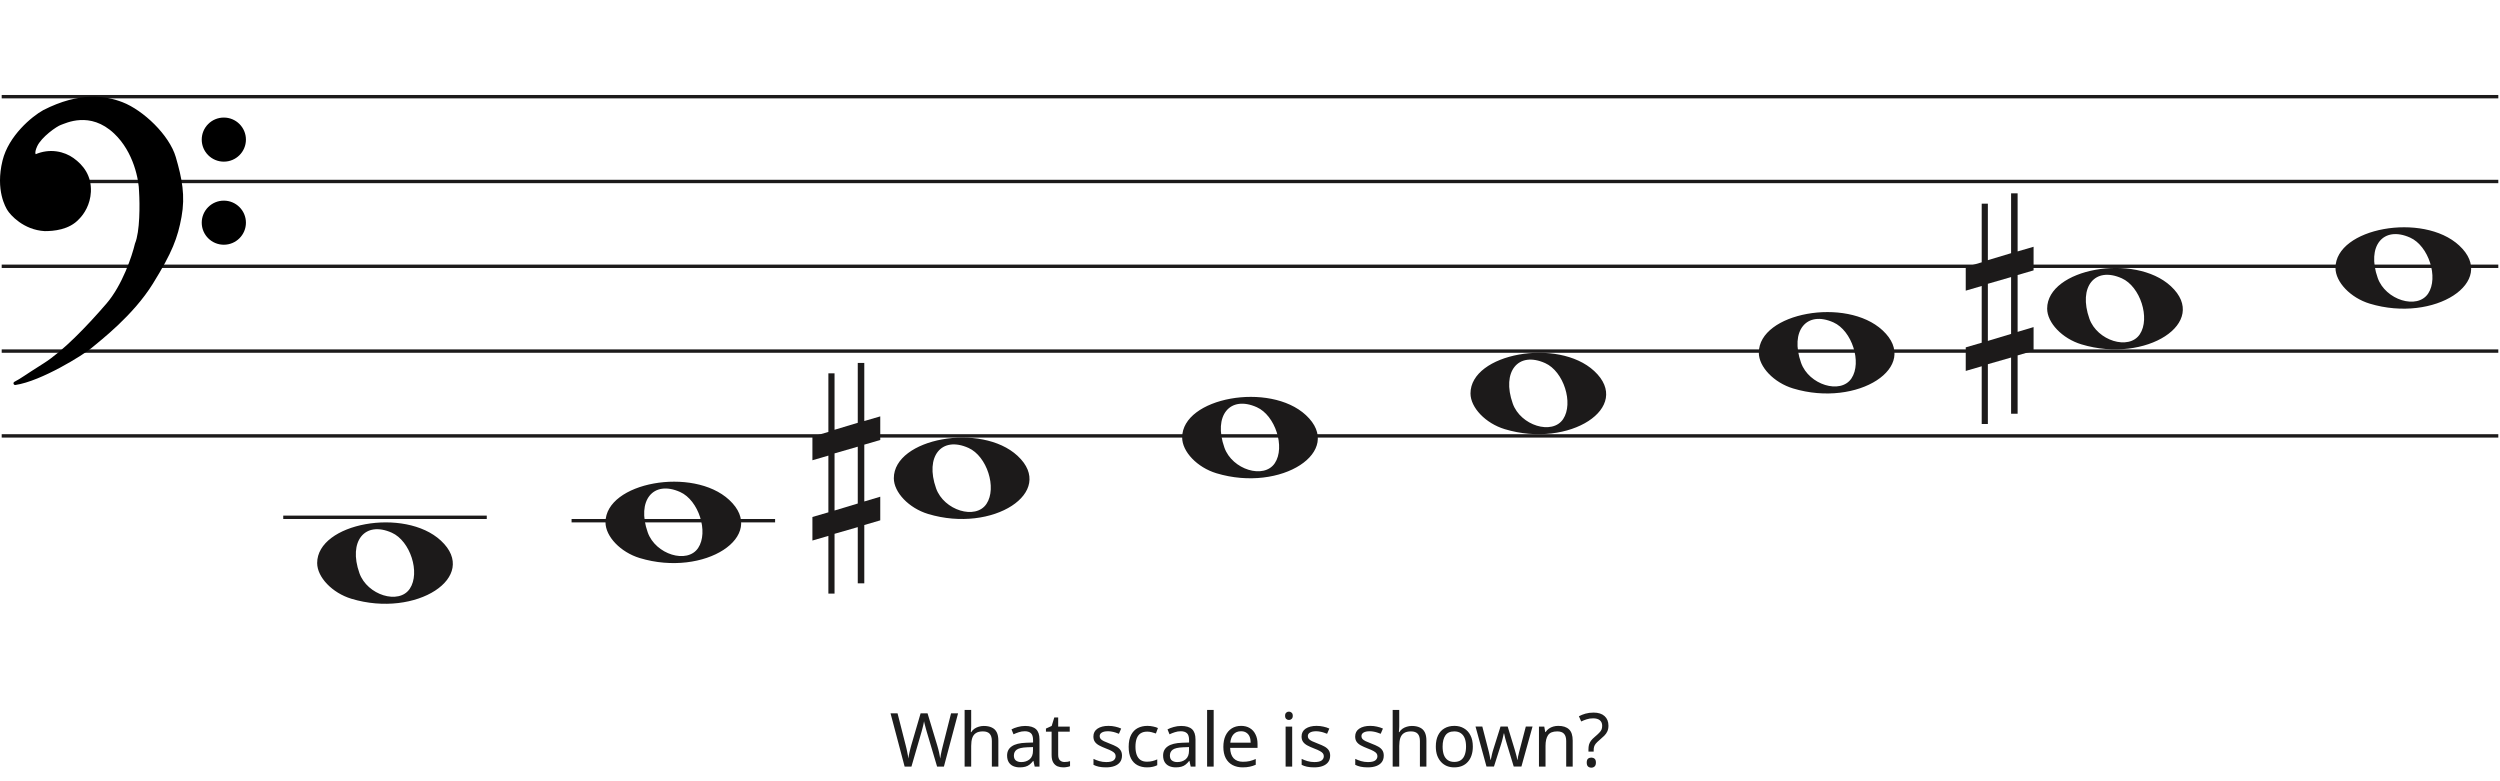
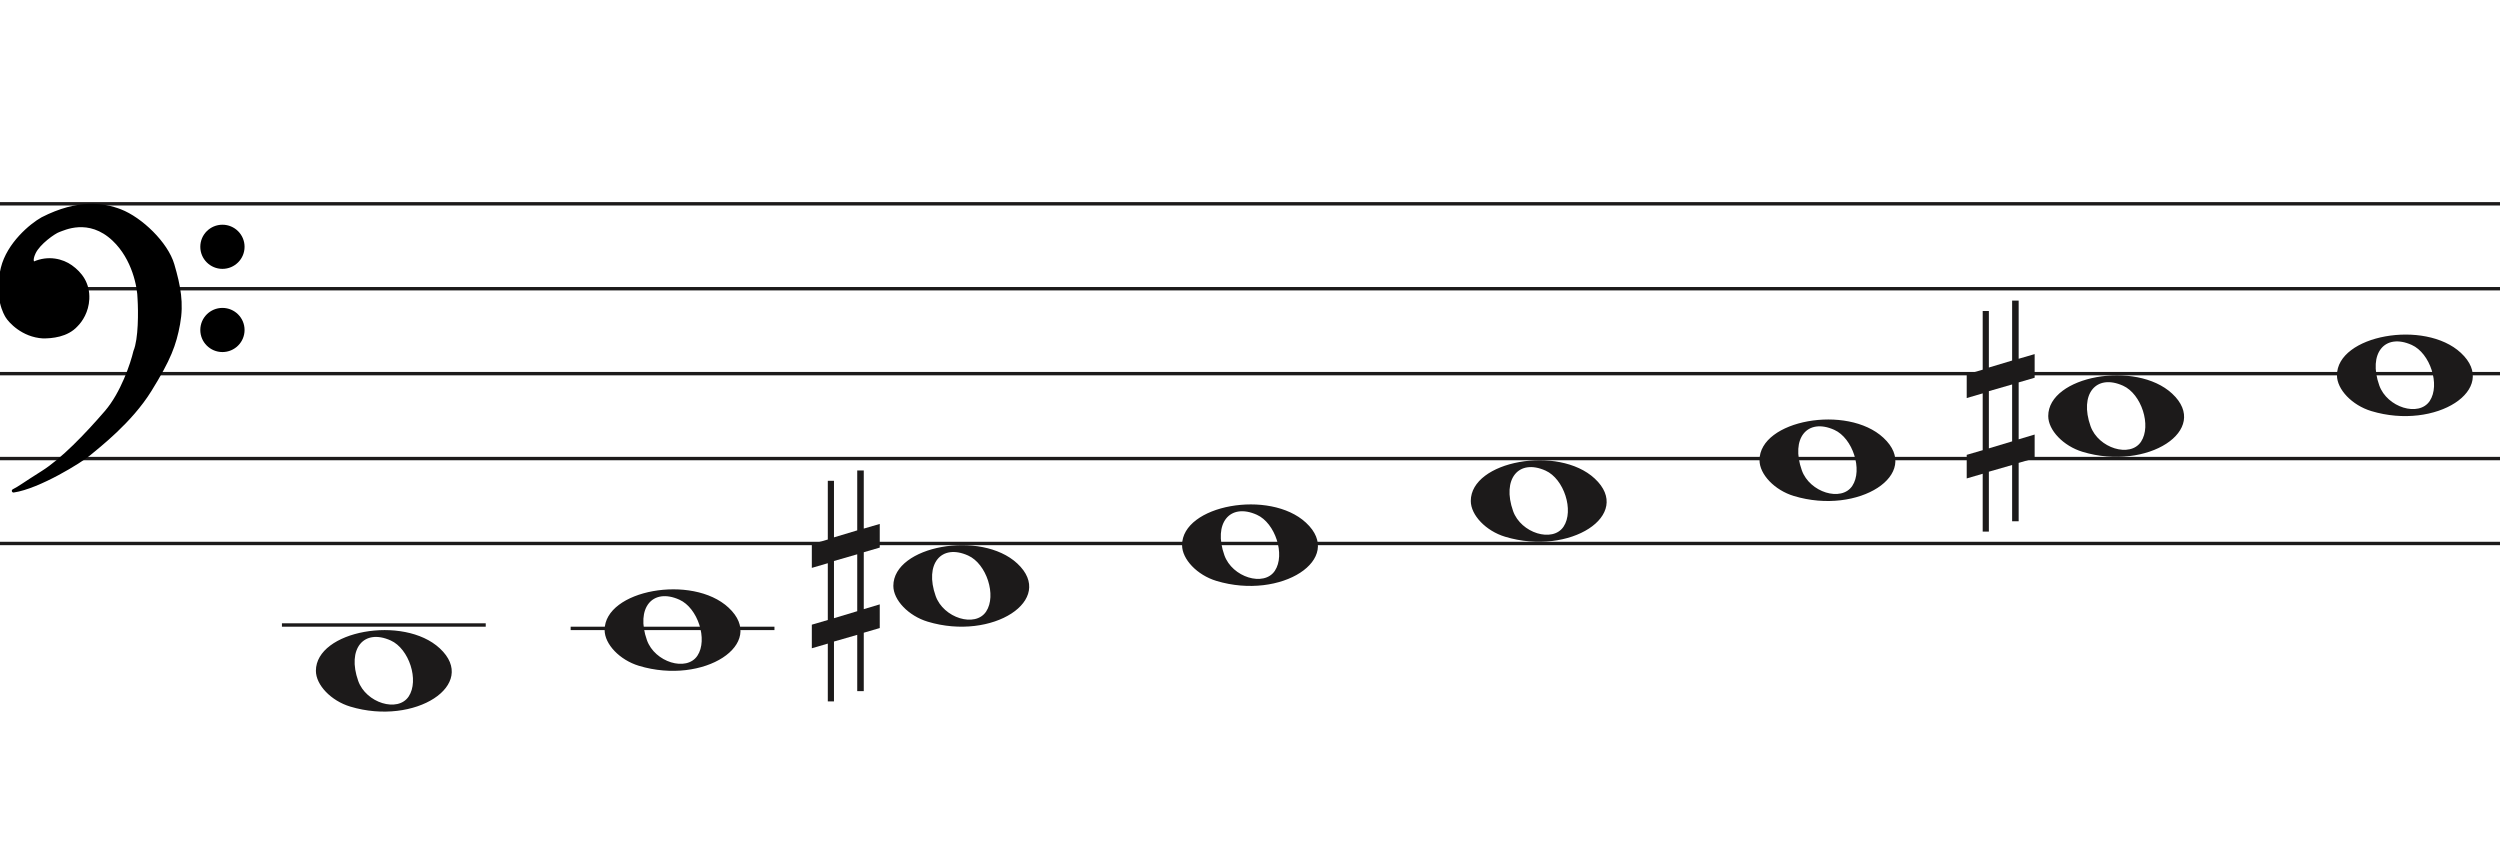
- <svg xmlns="http://www.w3.org/2000/svg" width="737" height="230" viewBox="0 0 737 230" fill="none">
+ <svg xmlns="http://www.w3.org/2000/svg" width="736" height="249" viewBox="0.5 -31.5 736 249" fill="none">
  <line x1="0.5" y1="28.5" x2="736.5" y2="28.5" stroke="#1C1A1A" />
  <line x1="0.5" y1="53.5" x2="736.5" y2="53.5" stroke="#1C1A1A" />
  <line x1="0.5" y1="78.5" x2="736.5" y2="78.5" stroke="#1C1A1A" />
  <line x1="0.5" y1="103.5" x2="736.5" y2="103.5" stroke="#1C1A1A" />
  <line x1="0.5" y1="128.5" x2="736.5" y2="128.5" stroke="#1C1A1A" />
  <path d="M273.597 151.514C267.953 149.805 263.5 145.161 263.5 140.984C263.5 129.16 289.313 124.481 299.973 134.372C311.5 145.069 292.688 157.295 273.597 151.514H273.597ZM290.815 148.544C293.955 143.829 290.953 134.486 285.513 132.048C277.525 128.467 272.629 134.569 275.956 143.959C278.257 150.453 287.619 153.343 290.815 148.544Z" fill="#1C1A1A" />
  <path d="M188.597 164.514C182.953 162.805 178.5 158.161 178.5 153.984C178.5 142.16 204.313 137.481 214.973 147.372C226.5 158.069 207.688 170.295 188.597 164.514H188.597ZM205.815 161.544C208.955 156.829 205.953 147.486 200.513 145.048C192.525 141.467 187.629 147.569 190.956 156.959C193.257 163.453 202.619 166.343 205.815 161.544Z" fill="#1C1A1A" />
  <path d="M103.597 176.514C97.953 174.805 93.5 170.161 93.5 165.984C93.5 154.16 119.313 149.481 129.973 159.372C141.5 170.069 122.688 182.295 103.597 176.514H103.597ZM120.815 173.544C123.955 168.829 120.953 159.486 115.513 157.048C107.525 153.467 102.629 159.569 105.956 168.959C108.257 175.453 117.619 178.343 120.815 173.544Z" fill="#1C1A1A" />
  <path d="M358.597 139.514C352.953 137.805 348.5 133.161 348.5 128.984C348.5 117.16 374.313 112.481 384.973 122.372C396.5 133.069 377.688 145.295 358.597 139.514H358.597ZM375.815 136.544C378.955 131.829 375.953 122.486 370.513 120.048C362.525 116.467 357.629 122.569 360.956 131.959C363.257 138.453 372.619 141.343 375.815 136.544Z" fill="#1C1A1A" />
  <path d="M698.597 89.514C692.953 87.805 688.5 83.161 688.5 78.984C688.5 67.16 714.313 62.481 724.973 72.373C736.5 83.069 717.688 95.295 698.597 89.514H698.597ZM715.815 86.544C718.955 81.829 715.953 72.486 710.513 70.048C702.525 66.467 697.629 72.569 700.956 81.959C703.257 88.453 712.619 91.343 715.815 86.544Z" fill="#1C1A1A" />
  <path d="M613.597 101.514C607.953 99.805 603.5 95.161 603.5 90.984C603.5 79.16 629.313 74.481 639.973 84.373C651.5 95.069 632.688 107.295 613.597 101.514H613.597ZM630.815 98.544C633.955 93.829 630.953 84.486 625.513 82.048C617.525 78.467 612.629 84.569 615.956 93.959C618.257 100.453 627.619 103.343 630.815 98.544Z" fill="#1C1A1A" />
  <path d="M528.597 114.514C522.953 112.805 518.5 108.161 518.5 103.984C518.5 92.16 544.313 87.481 554.973 97.373C566.5 108.069 547.688 120.295 528.597 114.514H528.597ZM545.815 111.544C548.955 106.829 545.953 97.486 540.513 95.048C532.525 91.467 527.629 97.569 530.956 106.959C533.257 113.453 542.619 116.343 545.815 111.544Z" fill="#1C1A1A" />
  <path d="M443.597 126.514C437.953 124.805 433.5 120.161 433.5 115.984C433.5 104.16 459.313 99.481 469.973 109.372C481.5 120.069 462.688 132.295 443.597 126.514H443.597ZM460.815 123.544C463.955 118.829 460.953 109.486 455.513 107.048C447.525 103.467 442.629 109.569 445.956 118.959C448.257 125.453 457.619 128.343 460.815 123.544Z" fill="#1C1A1A" />
  <path d="M246.023 150.5V133.658L252.868 131.682V148.438L246.023 150.5V150.5ZM259.5 146.426L254.794 147.837V131.081L259.5 129.706V122.746L254.794 124.12V107H252.868V124.64L246.023 126.698V110.05H244.206V127.332L239.5 128.71V135.685L244.206 134.31V151.034L239.5 152.405V159.351L244.206 157.976V175H246.023V157.368L252.868 155.398V171.96H254.794V154.775L259.5 153.397V146.426V146.426Z" fill="#1C1A1A" />
  <path d="M586.023 100.5V83.659L592.868 81.682V98.438L586.023 100.5V100.5ZM599.5 96.426L594.794 97.837V81.081L599.5 79.706V72.746L594.794 74.12V57H592.868V74.64L586.023 76.698V60.05H584.206V77.332L579.5 78.71V85.685L584.206 84.31V101.034L579.5 102.405V109.351L584.206 107.976V125H586.023V107.368L592.868 105.398V121.96H594.794V104.775L599.5 103.397V96.426V96.426Z" fill="#1C1A1A" />
  <path d="M26.623 102.24C24.296 104.193 11.97 111.891 4.476 113C6.602 111.891 7.273 111.225 13.089 107.565C18.806 103.967 25.84 96.694 31.768 89.817C36.51 84.315 39.411 75.619 40.268 71.959C41.789 68.32 41.722 60.164 41.499 56.54C41.461 53.028 39.91 44.605 34.005 39.014C26.623 32.026 19.129 35.909 17.787 36.352C16.444 36.796 11.858 40.013 10.516 42.897C9.443 45.204 10.069 45.929 10.516 46.003C14.773 44.117 18.85 45.2 21.372 47.001C24.168 48.998 26.517 51.992 26.294 56.54C26.115 60.179 24.324 62.863 22.982 64.194C20.186 67.3 15.699 67.633 13.201 67.633C7.161 67.3 3.365 62.974 2.575 61.643C2.246 61.088 -0.892 56.097 1.233 47.445C2.981 40.326 9.659 34.763 12.977 32.914C23.603 27.479 31.097 28.73 35.906 30.584C41.946 32.914 49.49 40.124 51.341 46.446C53.193 52.769 54.138 57.761 53.019 63.861C51.901 69.962 50.335 74.177 44.63 83.384C38.926 92.59 29.531 99.8 26.623 102.24Z" fill="black" />
  <path d="M4.476 113L4.245 112.557C4.029 112.67 3.925 112.922 4.001 113.154C4.076 113.387 4.308 113.53 4.55 113.495L4.476 113ZM26.623 102.24L26.301 101.857V101.857L26.623 102.24ZM44.63 83.384L45.056 83.647V83.647L44.63 83.384ZM51.341 46.446L51.821 46.306V46.306L51.341 46.446ZM35.906 30.584L36.086 30.118V30.118L35.906 30.584ZM12.977 32.914L12.749 32.469L12.741 32.473L12.734 32.477L12.977 32.914ZM1.233 47.445L1.718 47.564V47.564L1.233 47.445ZM2.575 61.643L2.145 61.898H2.145L2.575 61.643ZM13.201 67.633L13.173 68.132L13.187 68.133H13.201V67.633ZM22.982 64.194L22.63 63.839L22.62 63.849L22.61 63.859L22.982 64.194ZM26.294 56.54L25.794 56.516V56.516L26.294 56.54ZM21.372 47.001L21.663 46.594V46.594L21.372 47.001ZM10.516 46.003L10.435 46.496L10.582 46.52L10.719 46.46L10.516 46.003ZM10.516 42.897L10.97 43.108V43.108L10.516 42.897ZM17.787 36.352L17.943 36.827V36.827L17.787 36.352ZM34.005 39.014L33.661 39.378L34.005 39.014ZM41.499 56.54L40.999 56.546L40.999 56.558L41 56.571L41.499 56.54ZM40.268 71.959L39.807 71.766L39.791 71.804L39.781 71.844L40.268 71.959ZM31.768 89.817L31.389 89.491V89.491L31.768 89.817ZM13.089 107.565L13.355 107.988L13.089 107.565ZM4.476 113L4.55 113.495C8.389 112.926 13.41 110.687 17.723 108.377C22.042 106.065 25.741 103.633 26.944 102.624L26.623 102.24L26.301 101.857C25.178 102.8 21.55 105.194 17.251 107.496C12.947 109.8 8.058 111.964 4.403 112.505L4.476 113ZM26.623 102.24L26.944 102.624C29.828 100.204 39.299 92.937 45.056 83.647L44.63 83.384L44.205 83.12C38.553 92.243 29.234 99.397 26.301 101.857L26.623 102.24ZM44.63 83.384L45.056 83.647C50.782 74.405 52.378 70.131 53.511 63.951L53.019 63.861L52.527 63.771C51.423 69.793 49.888 73.949 44.205 83.12L44.63 83.384ZM53.019 63.861L53.511 63.951C54.65 57.736 53.68 52.655 51.821 46.306L51.341 46.446L50.861 46.587C52.705 52.883 53.625 57.785 52.527 63.771L53.019 63.861ZM51.341 46.446L51.821 46.306C50.863 43.034 48.453 39.581 45.549 36.665C42.642 33.747 39.189 31.315 36.086 30.118L35.906 30.584L35.726 31.051C38.663 32.184 42.002 34.521 44.84 37.371C47.681 40.223 49.968 43.536 50.861 46.587L51.341 46.446ZM35.906 30.584L36.086 30.118C31.155 28.216 23.512 26.963 12.749 32.469L12.977 32.914L13.205 33.359C23.693 27.994 31.038 29.243 35.726 31.051L35.906 30.584ZM12.977 32.914L12.734 32.477C11.025 33.429 8.484 35.316 6.147 37.865C3.811 40.414 1.648 43.657 0.747 47.325L1.233 47.445L1.718 47.564C2.565 44.114 4.615 41.016 6.885 38.541C9.153 36.066 11.611 34.247 13.22 33.35L12.977 32.914ZM1.233 47.445L0.747 47.325C-1.421 56.156 1.782 61.286 2.145 61.898L2.575 61.643L3.005 61.388C2.71 60.89 -0.362 56.037 1.718 47.564L1.233 47.445ZM2.575 61.643L2.145 61.898C2.579 62.63 3.776 64.094 5.628 65.419C7.489 66.75 10.037 67.959 13.173 68.132L13.201 67.633L13.228 67.133C10.324 66.973 7.955 65.854 6.21 64.606C4.457 63.352 3.361 61.987 3.005 61.388L2.575 61.643ZM13.201 67.633V68.133C15.703 68.133 20.398 67.811 23.353 64.528L22.982 64.194L22.61 63.859C19.973 66.789 15.695 67.133 13.201 67.133V67.633ZM22.982 64.194L23.334 64.549C24.744 63.151 26.607 60.354 26.793 56.565L26.294 56.54L25.794 56.516C25.623 60.003 23.904 62.575 22.63 63.839L22.982 64.194ZM26.294 56.54L26.793 56.565C27.028 51.794 24.548 48.654 21.663 46.594L21.372 47.001L21.082 47.408C23.789 49.341 26.007 52.191 25.794 56.516L26.294 56.54ZM21.372 47.001L21.663 46.594C19.021 44.708 14.757 43.577 10.314 45.545L10.516 46.003L10.719 46.46C14.789 44.657 18.68 45.693 21.082 47.408L21.372 47.001ZM10.516 46.003L10.598 45.509C10.597 45.509 10.575 45.505 10.545 45.473C10.516 45.441 10.465 45.366 10.439 45.206C10.385 44.873 10.45 44.225 10.97 43.108L10.516 42.897L10.063 42.686C9.509 43.876 9.35 44.744 9.452 45.368C9.559 46.023 9.966 46.419 10.435 46.496L10.516 46.003ZM10.516 42.897L10.97 43.108C11.592 41.771 13.001 40.304 14.469 39.096C15.195 38.498 15.92 37.976 16.542 37.578C17.176 37.173 17.67 36.917 17.943 36.827L17.787 36.352L17.63 35.878C17.232 36.009 16.649 36.322 16.004 36.735C15.347 37.156 14.589 37.701 13.834 38.324C12.338 39.555 10.783 41.139 10.063 42.686L10.516 42.897ZM17.787 36.352L17.943 36.827C18.683 36.583 20.782 35.544 23.656 35.396C26.498 35.25 30.079 35.987 33.661 39.378L34.005 39.014L34.348 38.651C30.548 35.054 26.692 34.238 23.605 34.397C20.552 34.554 18.233 35.678 17.63 35.878L17.787 36.352ZM34.005 39.014L33.661 39.378C39.432 44.84 40.962 53.108 40.999 56.546L41.499 56.54L41.999 56.535C41.961 52.947 40.389 44.37 34.348 38.651L34.005 39.014ZM41.499 56.54L41 56.571C41.111 58.367 41.183 61.294 41.038 64.219C40.893 67.166 40.531 70.035 39.807 71.766L40.268 71.959L40.73 72.151C41.527 70.244 41.892 67.216 42.037 64.269C42.184 61.3 42.111 58.337 41.998 56.51L41.499 56.54ZM40.268 71.959L39.781 71.844C38.931 75.476 36.053 84.079 31.389 89.491L31.768 89.817L32.146 90.144C36.967 84.551 39.891 75.762 40.755 72.073L40.268 71.959ZM31.768 89.817L31.389 89.491C25.461 96.368 18.47 103.587 12.822 107.142L13.089 107.565L13.355 107.988C19.142 104.346 26.218 97.021 32.146 90.144L31.768 89.817ZM13.089 107.565L12.822 107.142C9.909 108.975 8.283 110.059 7.124 110.821C5.967 111.581 5.285 112.014 4.245 112.557L4.476 113L4.708 113.443C5.793 112.877 6.509 112.422 7.673 111.657C8.834 110.894 10.452 109.815 13.355 107.988L13.089 107.565Z" fill="black" />
  <ellipse cx="65.985" cy="41.156" rx="6.515" ry="6.498" fill="black" />
  <ellipse cx="65.985" cy="65.647" rx="6.515" ry="6.498" fill="black" />
  <line x1="168.5" y1="153.5" x2="228.5" y2="153.5" stroke="#1C1A1A" />
  <line x1="83.5" y1="152.5" x2="143.5" y2="152.5" stroke="#1C1A1A" />
-   <path d="M282.44 210.292L278.26 226H276.258L273.2 215.704C273.112 215.396 273.024 215.081 272.936 214.758C272.848 214.435 272.767 214.127 272.694 213.834C272.62 213.541 272.554 213.291 272.496 213.086C272.452 212.866 272.422 212.705 272.408 212.602C272.393 212.705 272.364 212.866 272.32 213.086C272.29 213.291 272.239 213.541 272.166 213.834C272.092 214.127 272.012 214.443 271.924 214.78C271.85 215.103 271.762 215.433 271.66 215.77L268.69 226H266.688L262.53 210.292H264.598L267.04 219.884C267.128 220.221 267.208 220.559 267.282 220.896C267.355 221.219 267.421 221.541 267.48 221.864C267.553 222.172 267.612 222.473 267.656 222.766C267.7 223.059 267.744 223.345 267.788 223.624C267.832 223.331 267.876 223.03 267.92 222.722C267.978 222.414 268.044 222.099 268.118 221.776C268.191 221.439 268.272 221.101 268.36 220.764C268.448 220.427 268.536 220.097 268.624 219.774L271.396 210.292H273.442L276.324 219.84C276.426 220.177 276.522 220.522 276.61 220.874C276.698 221.211 276.778 221.541 276.852 221.864C276.925 222.187 276.984 222.502 277.028 222.81C277.086 223.103 277.138 223.375 277.182 223.624C277.226 223.257 277.284 222.876 277.358 222.48C277.431 222.069 277.519 221.644 277.622 221.204C277.724 220.764 277.834 220.317 277.952 219.862L280.372 210.292H282.44ZM286.305 214.186C286.305 214.465 286.29 214.751 286.261 215.044C286.246 215.337 286.224 215.601 286.195 215.836H286.327C286.576 215.425 286.892 215.088 287.273 214.824C287.654 214.56 288.08 214.362 288.549 214.23C289.018 214.083 289.502 214.01 290.001 214.01C290.954 214.01 291.746 214.164 292.377 214.472C293.022 214.765 293.506 215.227 293.829 215.858C294.152 216.489 294.313 217.31 294.313 218.322V226H292.399V218.454C292.399 217.501 292.186 216.789 291.761 216.32C291.336 215.851 290.668 215.616 289.759 215.616C288.879 215.616 288.19 215.785 287.691 216.122C287.192 216.445 286.833 216.929 286.613 217.574C286.408 218.205 286.305 218.982 286.305 219.906V226H284.369V209.28H286.305V214.186ZM302.215 214.01C303.652 214.01 304.715 214.325 305.405 214.956C306.094 215.587 306.439 216.591 306.439 217.97V226H305.031L304.657 224.328H304.569C304.231 224.753 303.879 225.113 303.513 225.406C303.161 225.685 302.75 225.89 302.281 226.022C301.826 226.154 301.269 226.22 300.609 226.22C299.905 226.22 299.267 226.095 298.695 225.846C298.137 225.597 297.697 225.215 297.375 224.702C297.052 224.174 296.891 223.514 296.891 222.722C296.891 221.549 297.353 220.647 298.277 220.016C299.201 219.371 300.623 219.019 302.545 218.96L304.547 218.894V218.19C304.547 217.207 304.334 216.525 303.909 216.144C303.483 215.763 302.882 215.572 302.105 215.572C301.489 215.572 300.902 215.667 300.345 215.858C299.787 216.034 299.267 216.239 298.783 216.474L298.189 215.022C298.702 214.743 299.311 214.509 300.015 214.318C300.719 214.113 301.452 214.01 302.215 214.01ZM302.787 220.302C301.32 220.361 300.301 220.595 299.729 221.006C299.171 221.417 298.893 221.996 298.893 222.744C298.893 223.404 299.091 223.888 299.487 224.196C299.897 224.504 300.418 224.658 301.049 224.658C302.046 224.658 302.875 224.387 303.535 223.844C304.195 223.287 304.525 222.436 304.525 221.292V220.236L302.787 220.302ZM313.799 224.636C314.092 224.636 314.393 224.614 314.701 224.57C315.009 224.511 315.258 224.453 315.449 224.394V225.868C315.243 225.971 314.95 226.051 314.569 226.11C314.187 226.183 313.821 226.22 313.469 226.22C312.853 226.22 312.281 226.117 311.753 225.912C311.239 225.692 310.821 225.318 310.499 224.79C310.176 224.262 310.015 223.521 310.015 222.568V215.704H308.343V214.78L310.037 214.01L310.807 211.502H311.951V214.208H315.361V215.704H311.951V222.524C311.951 223.243 312.119 223.778 312.457 224.13C312.809 224.467 313.256 224.636 313.799 224.636ZM330.763 222.744C330.763 223.507 330.572 224.145 330.191 224.658C329.809 225.171 329.267 225.56 328.563 225.824C327.859 226.088 327.023 226.22 326.055 226.22C325.233 226.22 324.522 226.154 323.921 226.022C323.334 225.89 322.813 225.707 322.359 225.472V223.712C322.828 223.947 323.393 224.167 324.053 224.372C324.727 224.563 325.409 224.658 326.099 224.658C327.081 224.658 327.793 224.504 328.233 224.196C328.673 223.873 328.893 223.448 328.893 222.92C328.893 222.627 328.812 222.363 328.651 222.128C328.489 221.893 328.196 221.659 327.771 221.424C327.36 221.189 326.766 220.925 325.989 220.632C325.226 220.339 324.573 220.045 324.031 219.752C323.488 219.459 323.07 219.107 322.777 218.696C322.483 218.285 322.337 217.757 322.337 217.112C322.337 216.115 322.74 215.345 323.547 214.802C324.368 214.259 325.439 213.988 326.759 213.988C327.477 213.988 328.145 214.061 328.761 214.208C329.391 214.34 329.978 214.531 330.521 214.78L329.861 216.32C329.538 216.173 329.193 216.049 328.827 215.946C328.475 215.829 328.115 215.741 327.749 215.682C327.382 215.609 327.008 215.572 326.627 215.572C325.835 215.572 325.226 215.704 324.801 215.968C324.39 216.217 324.185 216.562 324.185 217.002C324.185 217.325 324.28 217.603 324.471 217.838C324.661 218.058 324.977 218.278 325.417 218.498C325.871 218.703 326.473 218.953 327.221 219.246C327.969 219.525 328.607 219.811 329.135 220.104C329.663 220.397 330.066 220.757 330.345 221.182C330.623 221.593 330.763 222.113 330.763 222.744ZM338.122 226.22C337.081 226.22 336.149 226.007 335.328 225.582C334.521 225.157 333.883 224.497 333.414 223.602C332.959 222.707 332.732 221.563 332.732 220.17C332.732 218.718 332.974 217.537 333.458 216.628C333.942 215.719 334.595 215.051 335.416 214.626C336.252 214.201 337.198 213.988 338.254 213.988C338.855 213.988 339.435 214.054 339.992 214.186C340.549 214.303 341.004 214.45 341.356 214.626L340.762 216.232C340.41 216.1 339.999 215.975 339.53 215.858C339.061 215.741 338.621 215.682 338.21 215.682C337.418 215.682 336.765 215.851 336.252 216.188C335.739 216.525 335.357 217.024 335.108 217.684C334.859 218.344 334.734 219.165 334.734 220.148C334.734 221.087 334.859 221.886 335.108 222.546C335.357 223.206 335.731 223.705 336.23 224.042C336.729 224.379 337.352 224.548 338.1 224.548C338.745 224.548 339.31 224.482 339.794 224.35C340.293 224.218 340.747 224.057 341.158 223.866V225.582C340.762 225.787 340.322 225.941 339.838 226.044C339.369 226.161 338.797 226.22 338.122 226.22ZM348.208 214.01C349.646 214.01 350.709 214.325 351.398 214.956C352.088 215.587 352.432 216.591 352.432 217.97V226H351.024L350.65 224.328H350.562C350.225 224.753 349.873 225.113 349.506 225.406C349.154 225.685 348.744 225.89 348.274 226.022C347.82 226.154 347.262 226.22 346.602 226.22C345.898 226.22 345.26 226.095 344.688 225.846C344.131 225.597 343.691 225.215 343.368 224.702C343.046 224.174 342.884 223.514 342.884 222.722C342.884 221.549 343.346 220.647 344.27 220.016C345.194 219.371 346.617 219.019 348.538 218.96L350.54 218.894V218.19C350.54 217.207 350.328 216.525 349.902 216.144C349.477 215.763 348.876 215.572 348.098 215.572C347.482 215.572 346.896 215.667 346.338 215.858C345.781 216.034 345.26 216.239 344.776 216.474L344.182 215.022C344.696 214.743 345.304 214.509 346.008 214.318C346.712 214.113 347.446 214.01 348.208 214.01ZM348.78 220.302C347.314 220.361 346.294 220.595 345.722 221.006C345.165 221.417 344.886 221.996 344.886 222.744C344.886 223.404 345.084 223.888 345.48 224.196C345.891 224.504 346.412 224.658 347.042 224.658C348.04 224.658 348.868 224.387 349.528 223.844C350.188 223.287 350.518 222.436 350.518 221.292V220.236L348.78 220.302ZM357.79 226H355.854V209.28H357.79V226ZM365.86 213.988C366.872 213.988 367.737 214.208 368.456 214.648C369.189 215.088 369.747 215.711 370.128 216.518C370.524 217.31 370.722 218.241 370.722 219.312V220.478H362.648C362.677 221.813 363.015 222.832 363.66 223.536C364.32 224.225 365.237 224.57 366.41 224.57C367.158 224.57 367.818 224.504 368.39 224.372C368.977 224.225 369.578 224.02 370.194 223.756V225.45C369.593 225.714 368.999 225.905 368.412 226.022C367.825 226.154 367.129 226.22 366.322 226.22C365.207 226.22 364.217 225.993 363.352 225.538C362.501 225.083 361.834 224.409 361.35 223.514C360.881 222.605 360.646 221.497 360.646 220.192C360.646 218.901 360.859 217.794 361.284 216.87C361.724 215.946 362.333 215.235 363.11 214.736C363.902 214.237 364.819 213.988 365.86 213.988ZM365.838 215.572C364.914 215.572 364.181 215.873 363.638 216.474C363.11 217.061 362.795 217.882 362.692 218.938H368.698C368.698 218.263 368.595 217.677 368.39 217.178C368.185 216.679 367.869 216.291 367.444 216.012C367.033 215.719 366.498 215.572 365.838 215.572ZM380.935 214.208V226H378.999V214.208H380.935ZM379.989 209.786C380.282 209.786 380.539 209.889 380.759 210.094C380.994 210.285 381.111 210.593 381.111 211.018C381.111 211.429 380.994 211.737 380.759 211.942C380.539 212.147 380.282 212.25 379.989 212.25C379.666 212.25 379.395 212.147 379.175 211.942C378.955 211.737 378.845 211.429 378.845 211.018C378.845 210.593 378.955 210.285 379.175 210.094C379.395 209.889 379.666 209.786 379.989 209.786ZM392.129 222.744C392.129 223.507 391.938 224.145 391.557 224.658C391.176 225.171 390.633 225.56 389.929 225.824C389.225 226.088 388.389 226.22 387.421 226.22C386.6 226.22 385.888 226.154 385.287 226.022C384.7 225.89 384.18 225.707 383.725 225.472V223.712C384.194 223.947 384.759 224.167 385.419 224.372C386.094 224.563 386.776 224.658 387.465 224.658C388.448 224.658 389.159 224.504 389.599 224.196C390.039 223.873 390.259 223.448 390.259 222.92C390.259 222.627 390.178 222.363 390.017 222.128C389.856 221.893 389.562 221.659 389.137 221.424C388.726 221.189 388.132 220.925 387.355 220.632C386.592 220.339 385.94 220.045 385.397 219.752C384.854 219.459 384.436 219.107 384.143 218.696C383.85 218.285 383.703 217.757 383.703 217.112C383.703 216.115 384.106 215.345 384.913 214.802C385.734 214.259 386.805 213.988 388.125 213.988C388.844 213.988 389.511 214.061 390.127 214.208C390.758 214.34 391.344 214.531 391.887 214.78L391.227 216.32C390.904 216.173 390.56 216.049 390.193 215.946C389.841 215.829 389.482 215.741 389.115 215.682C388.748 215.609 388.374 215.572 387.993 215.572C387.201 215.572 386.592 215.704 386.167 215.968C385.756 216.217 385.551 216.562 385.551 217.002C385.551 217.325 385.646 217.603 385.837 217.838C386.028 218.058 386.343 218.278 386.783 218.498C387.238 218.703 387.839 218.953 388.587 219.246C389.335 219.525 389.973 219.811 390.501 220.104C391.029 220.397 391.432 220.757 391.711 221.182C391.99 221.593 392.129 222.113 392.129 222.744ZM407.931 222.744C407.931 223.507 407.74 224.145 407.359 224.658C406.978 225.171 406.435 225.56 405.731 225.824C405.027 226.088 404.191 226.22 403.223 226.22C402.402 226.22 401.69 226.154 401.089 226.022C400.502 225.89 399.982 225.707 399.527 225.472V223.712C399.996 223.947 400.561 224.167 401.221 224.372C401.896 224.563 402.578 224.658 403.267 224.658C404.25 224.658 404.961 224.504 405.401 224.196C405.841 223.873 406.061 223.448 406.061 222.92C406.061 222.627 405.98 222.363 405.819 222.128C405.658 221.893 405.364 221.659 404.939 221.424C404.528 221.189 403.934 220.925 403.157 220.632C402.394 220.339 401.742 220.045 401.199 219.752C400.656 219.459 400.238 219.107 399.945 218.696C399.652 218.285 399.505 217.757 399.505 217.112C399.505 216.115 399.908 215.345 400.715 214.802C401.536 214.259 402.607 213.988 403.927 213.988C404.646 213.988 405.313 214.061 405.929 214.208C406.56 214.34 407.146 214.531 407.689 214.78L407.029 216.32C406.706 216.173 406.362 216.049 405.995 215.946C405.643 215.829 405.284 215.741 404.917 215.682C404.55 215.609 404.176 215.572 403.795 215.572C403.003 215.572 402.394 215.704 401.969 215.968C401.558 216.217 401.353 216.562 401.353 217.002C401.353 217.325 401.448 217.603 401.639 217.838C401.83 218.058 402.145 218.278 402.585 218.498C403.04 218.703 403.641 218.953 404.389 219.246C405.137 219.525 405.775 219.811 406.303 220.104C406.831 220.397 407.234 220.757 407.513 221.182C407.792 221.593 407.931 222.113 407.931 222.744ZM412.496 214.186C412.496 214.465 412.482 214.751 412.452 215.044C412.438 215.337 412.416 215.601 412.386 215.836H412.518C412.768 215.425 413.083 215.088 413.464 214.824C413.846 214.56 414.271 214.362 414.74 214.23C415.21 214.083 415.694 214.01 416.192 214.01C417.146 214.01 417.938 214.164 418.568 214.472C419.214 214.765 419.698 215.227 420.02 215.858C420.343 216.489 420.504 217.31 420.504 218.322V226H418.59V218.454C418.59 217.501 418.378 216.789 417.952 216.32C417.527 215.851 416.86 215.616 415.95 215.616C415.07 215.616 414.381 215.785 413.882 216.122C413.384 216.445 413.024 216.929 412.804 217.574C412.599 218.205 412.496 218.982 412.496 219.906V226H410.56V209.28H412.496V214.186ZM434.192 220.082C434.192 221.065 434.06 221.937 433.796 222.7C433.547 223.448 433.18 224.086 432.696 224.614C432.227 225.142 431.647 225.545 430.958 225.824C430.283 226.088 429.528 226.22 428.692 226.22C427.915 226.22 427.196 226.088 426.536 225.824C425.876 225.545 425.304 225.142 424.82 224.614C424.336 224.086 423.955 223.448 423.676 222.7C423.412 221.937 423.28 221.065 423.28 220.082C423.28 218.777 423.5 217.677 423.94 216.782C424.38 215.873 425.011 215.183 425.832 214.714C426.653 214.23 427.629 213.988 428.758 213.988C429.829 213.988 430.767 214.23 431.574 214.714C432.395 215.183 433.033 215.873 433.488 216.782C433.957 217.677 434.192 218.777 434.192 220.082ZM425.282 220.082C425.282 221.006 425.399 221.813 425.634 222.502C425.883 223.177 426.265 223.697 426.778 224.064C427.291 224.431 427.944 224.614 428.736 224.614C429.528 224.614 430.181 224.431 430.694 224.064C431.207 223.697 431.581 223.177 431.816 222.502C432.065 221.813 432.19 221.006 432.19 220.082C432.19 219.143 432.065 218.344 431.816 217.684C431.567 217.024 431.185 216.518 430.672 216.166C430.173 215.799 429.521 215.616 428.714 215.616C427.511 215.616 426.639 216.012 426.096 216.804C425.553 217.596 425.282 218.689 425.282 220.082ZM444.223 219.334C444.135 219.026 444.047 218.725 443.959 218.432C443.871 218.124 443.79 217.838 443.717 217.574C443.658 217.295 443.599 217.039 443.541 216.804C443.482 216.569 443.438 216.371 443.409 216.21H443.321C443.291 216.371 443.247 216.569 443.189 216.804C443.145 217.039 443.086 217.295 443.013 217.574C442.954 217.853 442.881 218.146 442.793 218.454C442.719 218.747 442.631 219.048 442.529 219.356L440.417 225.978H438.217L434.983 214.186H436.985L438.613 220.478C438.73 220.903 438.84 221.336 438.943 221.776C439.045 222.201 439.133 222.612 439.207 223.008C439.295 223.389 439.353 223.719 439.383 223.998H439.471C439.515 223.822 439.566 223.602 439.625 223.338C439.683 223.074 439.742 222.795 439.801 222.502C439.874 222.209 439.947 221.915 440.021 221.622C440.109 221.329 440.189 221.065 440.263 220.83L442.353 214.186H444.465L446.489 220.83C446.591 221.167 446.694 221.527 446.797 221.908C446.914 222.289 447.017 222.663 447.105 223.03C447.193 223.382 447.251 223.697 447.281 223.976H447.369C447.398 223.727 447.449 223.419 447.523 223.052C447.611 222.671 447.706 222.26 447.809 221.82C447.926 221.365 448.043 220.918 448.161 220.478L449.811 214.186H451.791L448.513 225.978H446.247L444.223 219.334ZM459.362 213.988C460.77 213.988 461.833 214.333 462.552 215.022C463.27 215.697 463.63 216.797 463.63 218.322V226H461.716V218.454C461.716 217.501 461.503 216.789 461.078 216.32C460.652 215.851 459.985 215.616 459.076 215.616C457.77 215.616 456.868 215.983 456.37 216.716C455.871 217.449 455.622 218.505 455.622 219.884V226H453.686V214.208H455.248L455.534 215.814H455.644C455.908 215.403 456.23 215.066 456.612 214.802C457.008 214.523 457.44 214.318 457.91 214.186C458.379 214.054 458.863 213.988 459.362 213.988ZM468.275 220.984C468.275 220.427 468.326 219.95 468.429 219.554C468.546 219.143 468.737 218.755 469.001 218.388C469.28 218.021 469.654 217.64 470.123 217.244C470.695 216.76 471.135 216.357 471.443 216.034C471.766 215.711 471.993 215.396 472.125 215.088C472.257 214.78 472.323 214.406 472.323 213.966C472.323 213.262 472.096 212.719 471.641 212.338C471.186 211.957 470.526 211.766 469.661 211.766C468.942 211.766 468.304 211.861 467.747 212.052C467.19 212.228 466.654 212.441 466.141 212.69L465.459 211.15C466.046 210.842 466.691 210.585 467.395 210.38C468.114 210.175 468.913 210.072 469.793 210.072C471.186 210.072 472.264 210.417 473.027 211.106C473.79 211.795 474.171 212.734 474.171 213.922C474.171 214.582 474.061 215.147 473.841 215.616C473.636 216.071 473.335 216.496 472.939 216.892C472.558 217.273 472.103 217.684 471.575 218.124C471.091 218.535 470.717 218.894 470.453 219.202C470.204 219.51 470.035 219.818 469.947 220.126C469.859 220.419 469.815 220.779 469.815 221.204V221.578H468.275V220.984ZM467.769 224.812C467.769 224.269 467.894 223.888 468.143 223.668C468.407 223.448 468.737 223.338 469.133 223.338C469.5 223.338 469.815 223.448 470.079 223.668C470.343 223.888 470.475 224.269 470.475 224.812C470.475 225.34 470.343 225.721 470.079 225.956C469.815 226.191 469.5 226.308 469.133 226.308C468.737 226.308 468.407 226.191 468.143 225.956C467.894 225.721 467.769 225.34 467.769 224.812Z" fill="#1D1D1D" />
</svg>
